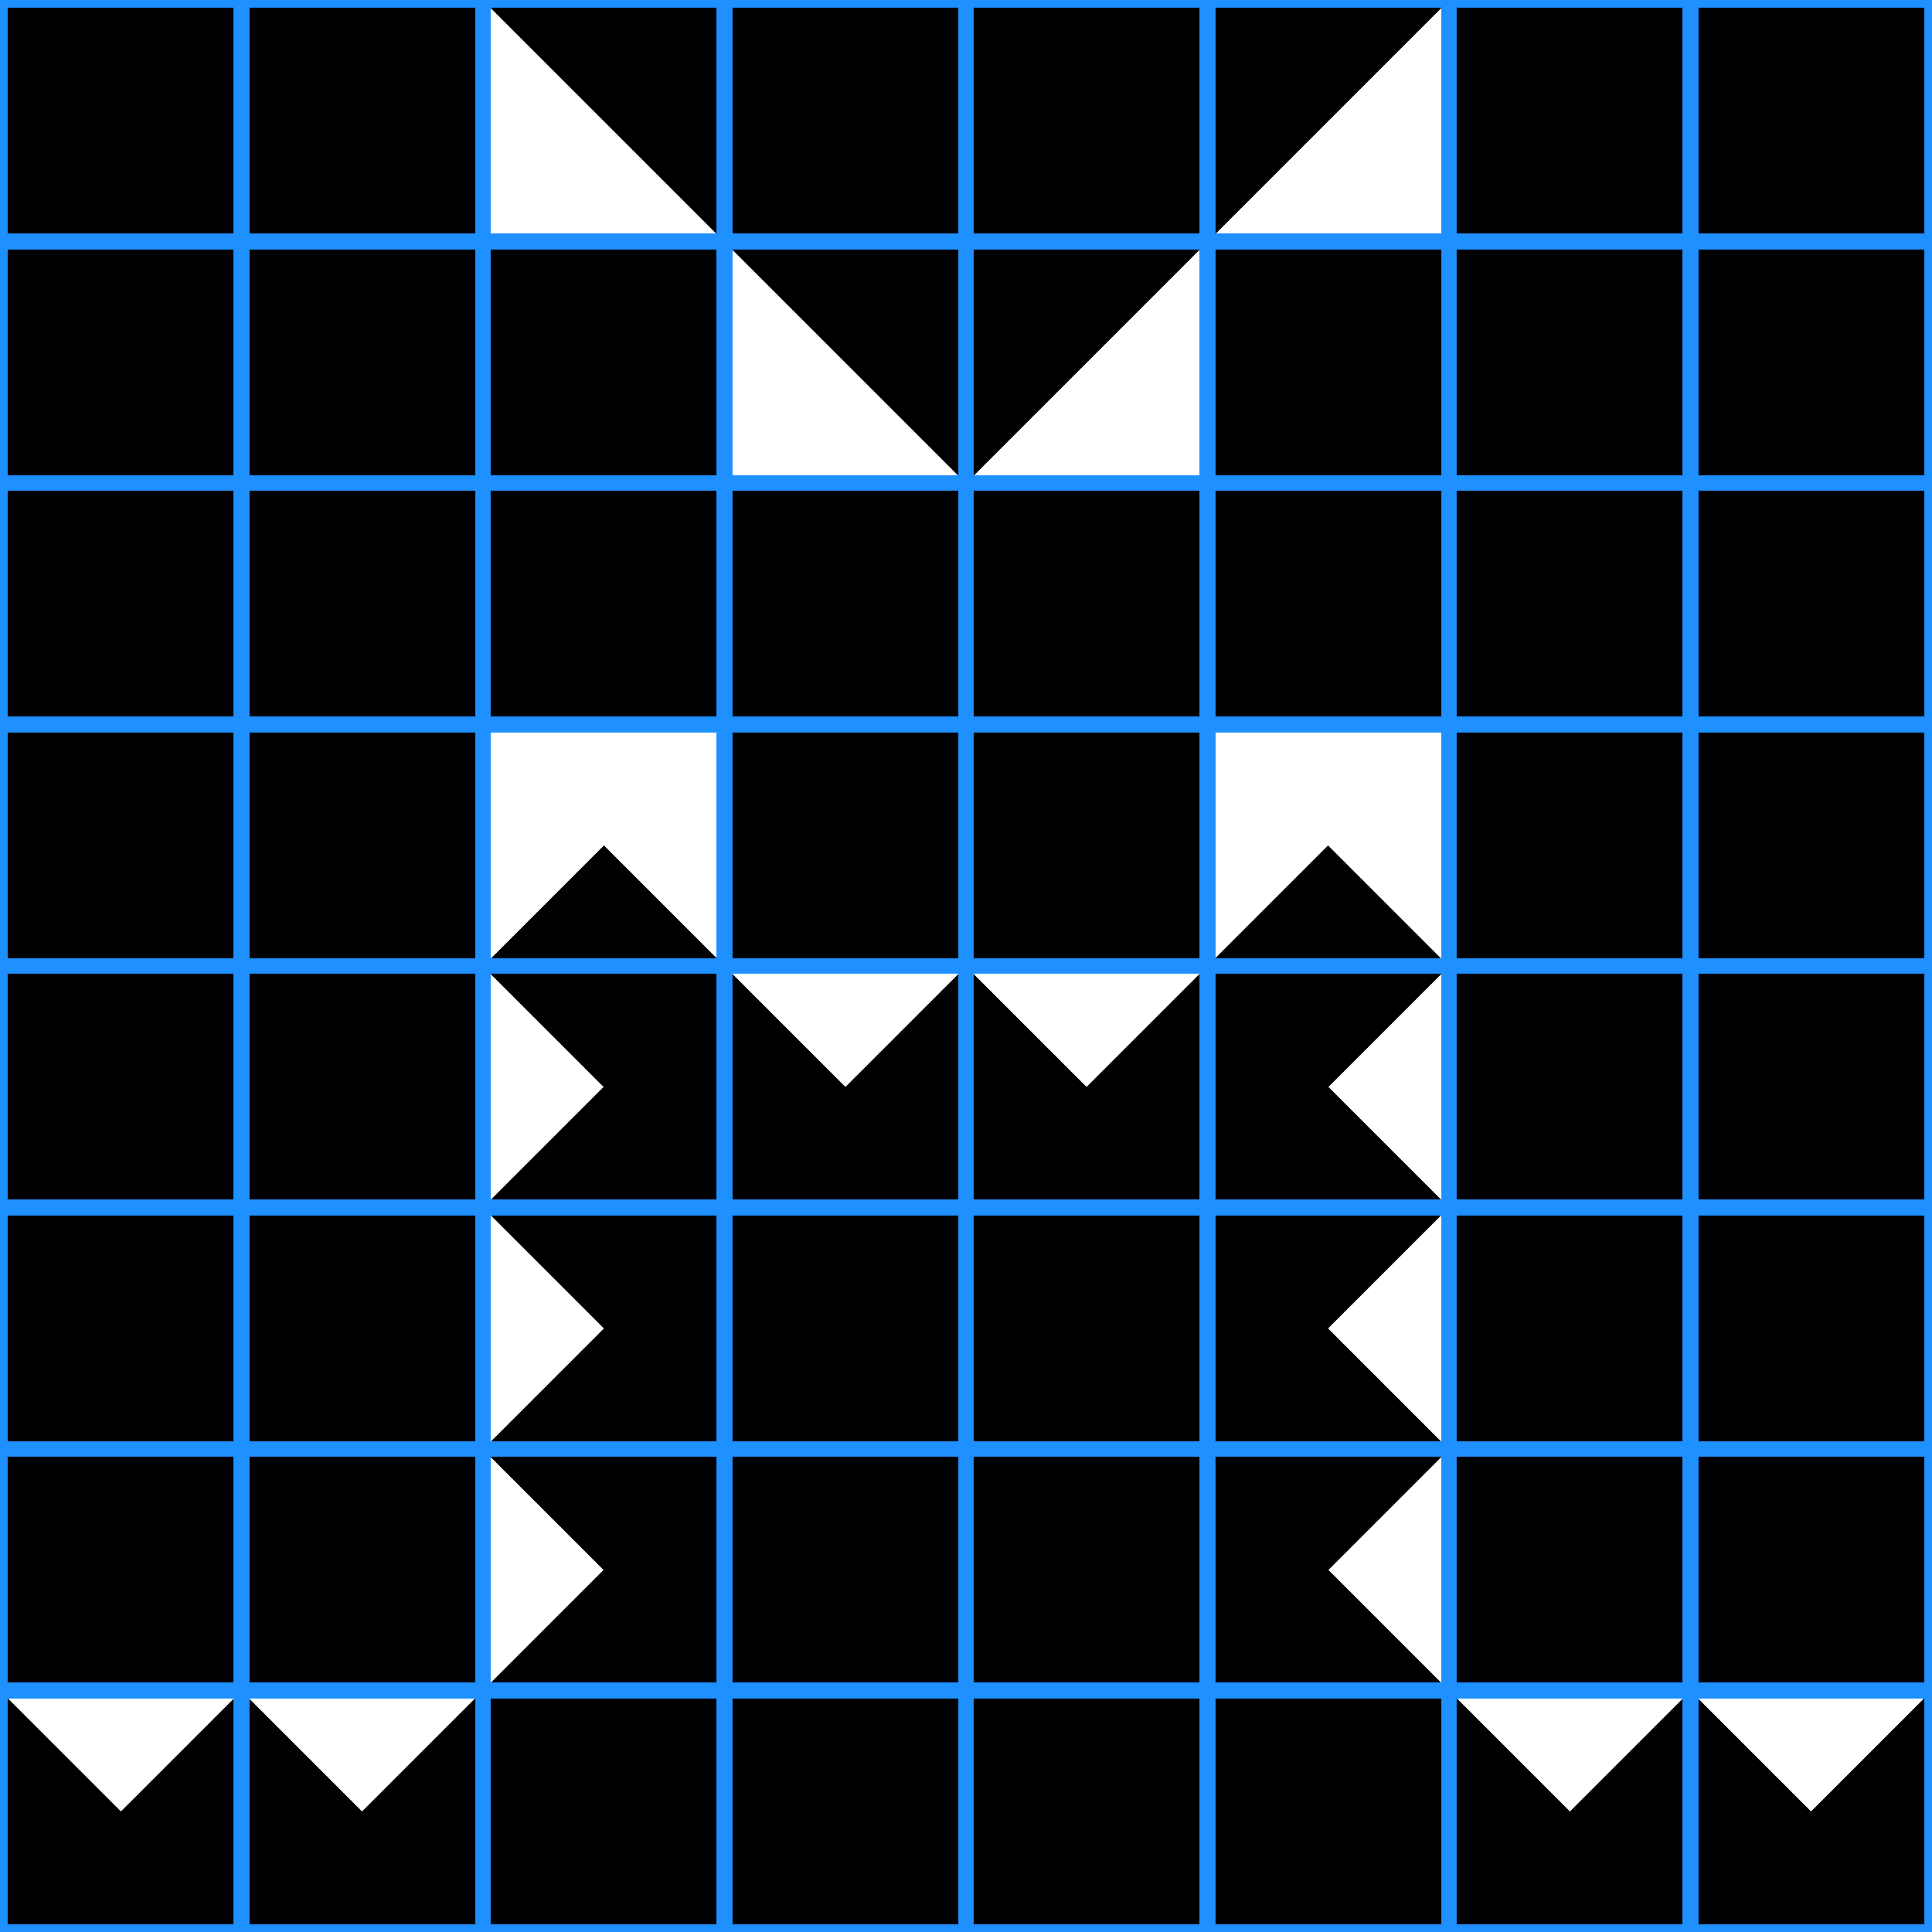
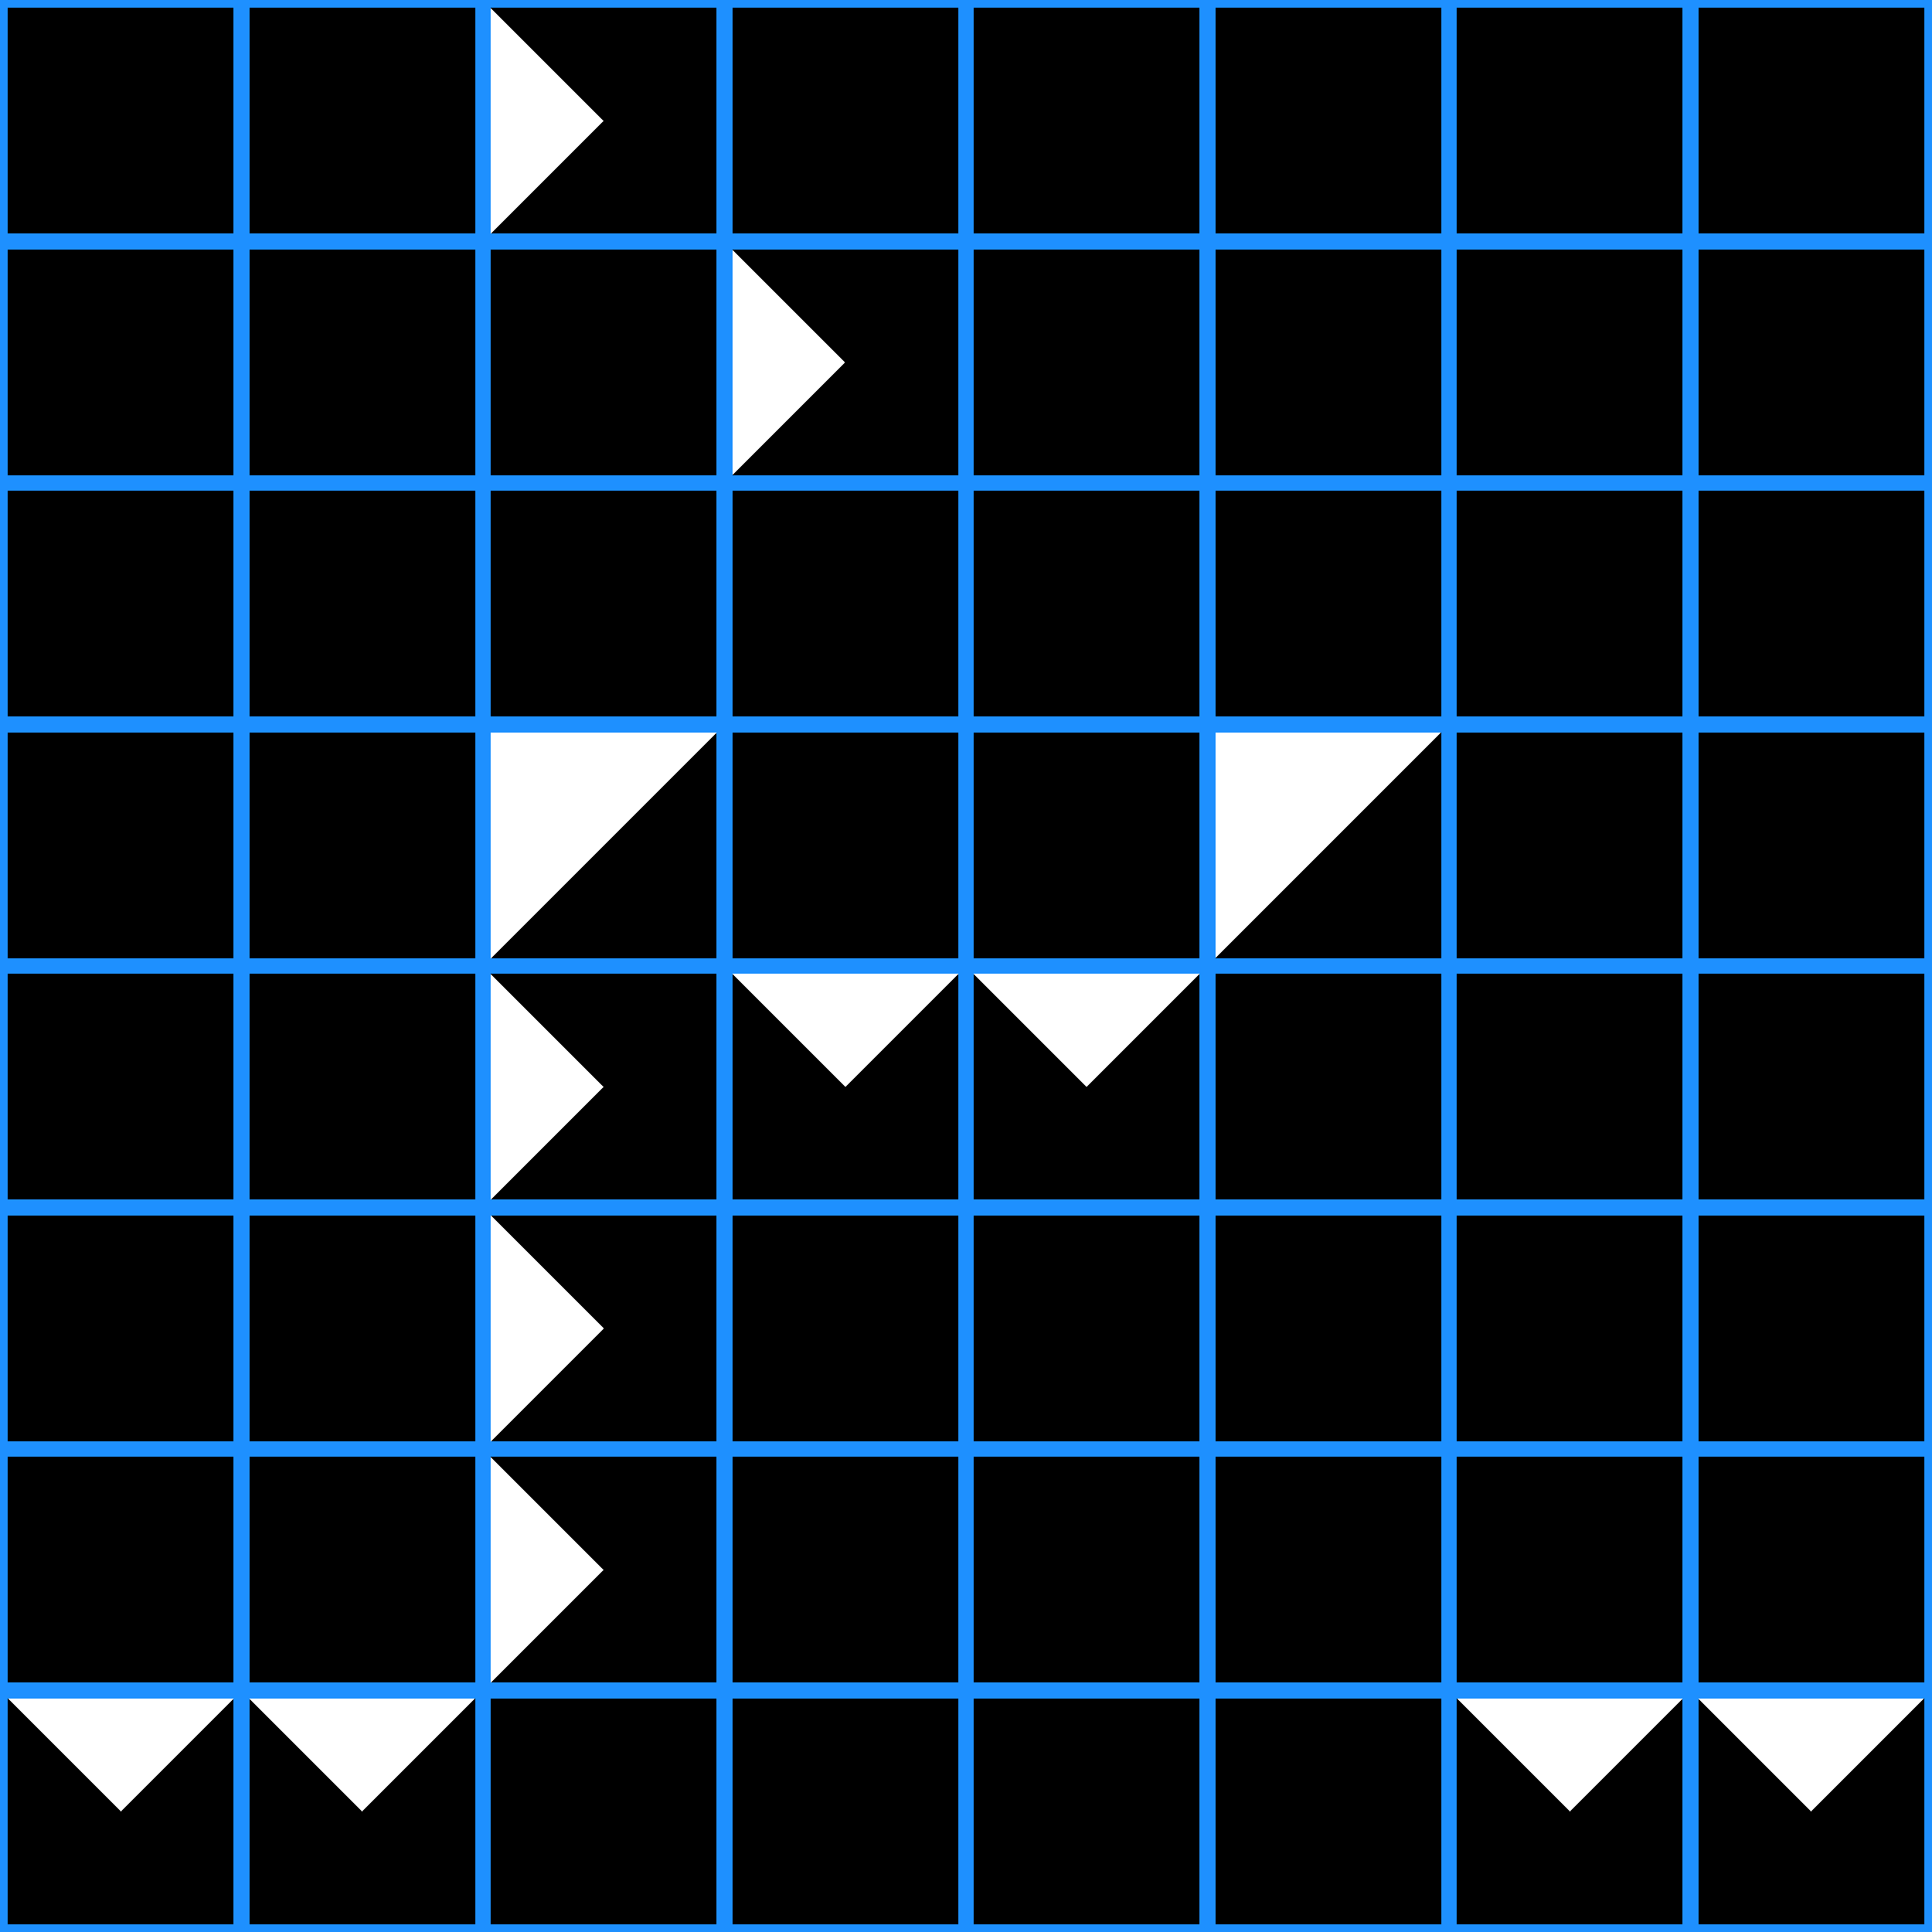
<svg xmlns="http://www.w3.org/2000/svg" width="240" height="240" viewBox="0 0 240 240">
  <rect x="0" y="0" width="240" height="240" fill="#fff" />
  <g fill="#000" shape-rendering="crispEdges">
    <polygon id="r0c0-top" points="0,0 30,0 15,15" />
    <polygon id="r0c0-right" points="30,0 30,30 15,15" />
    <polygon id="r0c0-bottom" points="30,30 0,30 15,15" />
    <polygon id="r0c0-left" points="0,30 0,0 15,15" />
    <polygon id="r0c1-top" points="30,0 60,0 45,15" />
    <polygon id="r0c1-right" points="60,0 60,30 45,15" />
    <polygon id="r0c1-bottom" points="60,30 30,30 45,15" />
    <polygon id="r0c1-left" points="30,30 30,0 45,15" />
    <polygon id="r0c2-top" points="60,0 90,0 75,15" />
    <polygon id="r0c2-right" points="90,0 90,30 75,15" />
+     <polygon id="r0c2-bottom" points="90,30 60,30 75,15" />
    <polygon id="r0c3-top" points="90,0 120,0 105,15" />
    <polygon id="r0c3-right" points="120,0 120,30 105,15" />
    <polygon id="r0c3-bottom" points="120,30 90,30 105,15" />
    <polygon id="r0c3-left" points="90,30 90,0 105,15" />
    <polygon id="r0c4-top" points="120,0 150,0 135,15" />
    <polygon id="r0c4-right" points="150,0 150,30 135,15" />
    <polygon id="r0c4-bottom" points="150,30 120,30 135,15" />
    <polygon id="r0c4-left" points="120,30 120,0 135,15" />
    <polygon id="r0c5-top" points="150,0 180,0 165,15" />
+     <polygon id="r0c5-right" points="180,0 180,30 165,15" />
+     <polygon id="r0c5-bottom" points="180,30 150,30 165,15" />
    <polygon id="r0c5-left" points="150,30 150,0 165,15" />
    <polygon id="r0c6-top" points="180,0 210,0 195,15" />
    <polygon id="r0c6-right" points="210,0 210,30 195,15" />
    <polygon id="r0c6-bottom" points="210,30 180,30 195,15" />
    <polygon id="r0c6-left" points="180,30 180,0 195,15" />
    <polygon id="r0c7-top" points="210,0 240,0 225,15" />
    <polygon id="r0c7-right" points="240,0 240,30 225,15" />
    <polygon id="r0c7-bottom" points="240,30 210,30 225,15" />
    <polygon id="r0c7-left" points="210,30 210,0 225,15" />
    <polygon id="r1c0-top" points="0,30 30,30 15,45" />
    <polygon id="r1c0-right" points="30,30 30,60 15,45" />
    <polygon id="r1c0-bottom" points="30,60 0,60 15,45" />
    <polygon id="r1c0-left" points="0,60 0,30 15,45" />
    <polygon id="r1c1-top" points="30,30 60,30 45,45" />
    <polygon id="r1c1-right" points="60,30 60,60 45,45" />
    <polygon id="r1c1-bottom" points="60,60 30,60 45,45" />
    <polygon id="r1c1-left" points="30,60 30,30 45,45" />
    <polygon id="r1c2-top" points="60,30 90,30 75,45" />
    <polygon id="r1c2-right" points="90,30 90,60 75,45" />
    <polygon id="r1c2-bottom" points="90,60 60,60 75,45" />
    <polygon id="r1c2-left" points="60,60 60,30 75,45" />
    <polygon id="r1c3-top" points="90,30 120,30 105,45" />
    <polygon id="r1c3-right" points="120,30 120,60 105,45" />
+     <polygon id="r1c3-bottom" points="120,60 90,60 105,45" />
    <polygon id="r1c4-top" points="120,30 150,30 135,45" />
+     <polygon id="r1c4-right" points="150,30 150,60 135,45" />
+     <polygon id="r1c4-bottom" points="150,60 120,60 135,45" />
    <polygon id="r1c4-left" points="120,60 120,30 135,45" />
    <polygon id="r1c5-top" points="150,30 180,30 165,45" />
    <polygon id="r1c5-right" points="180,30 180,60 165,45" />
    <polygon id="r1c5-bottom" points="180,60 150,60 165,45" />
    <polygon id="r1c5-left" points="150,60 150,30 165,45" />
    <polygon id="r1c6-top" points="180,30 210,30 195,45" />
    <polygon id="r1c6-right" points="210,30 210,60 195,45" />
    <polygon id="r1c6-bottom" points="210,60 180,60 195,45" />
    <polygon id="r1c6-left" points="180,60 180,30 195,45" />
    <polygon id="r1c7-top" points="210,30 240,30 225,45" />
    <polygon id="r1c7-right" points="240,30 240,60 225,45" />
    <polygon id="r1c7-bottom" points="240,60 210,60 225,45" />
    <polygon id="r1c7-left" points="210,60 210,30 225,45" />
    <polygon id="r2c0-top" points="0,60 30,60 15,75" />
    <polygon id="r2c0-right" points="30,60 30,90 15,75" />
    <polygon id="r2c0-bottom" points="30,90 0,90 15,75" />
    <polygon id="r2c0-left" points="0,90 0,60 15,75" />
    <polygon id="r2c1-top" points="30,60 60,60 45,75" />
    <polygon id="r2c1-right" points="60,60 60,90 45,75" />
    <polygon id="r2c1-bottom" points="60,90 30,90 45,75" />
    <polygon id="r2c1-left" points="30,90 30,60 45,75" />
    <polygon id="r2c2-top" points="60,60 90,60 75,75" />
    <polygon id="r2c2-right" points="90,60 90,90 75,75" />
    <polygon id="r2c2-bottom" points="90,90 60,90 75,75" />
    <polygon id="r2c2-left" points="60,90 60,60 75,75" />
    <polygon id="r2c3-top" points="90,60 120,60 105,75" />
    <polygon id="r2c3-right" points="120,60 120,90 105,75" />
    <polygon id="r2c3-bottom" points="120,90 90,90 105,75" />
    <polygon id="r2c3-left" points="90,90 90,60 105,75" />
    <polygon id="r2c4-top" points="120,60 150,60 135,75" />
    <polygon id="r2c4-right" points="150,60 150,90 135,75" />
    <polygon id="r2c4-bottom" points="150,90 120,90 135,75" />
    <polygon id="r2c4-left" points="120,90 120,60 135,75" />
    <polygon id="r2c5-top" points="150,60 180,60 165,75" />
    <polygon id="r2c5-right" points="180,60 180,90 165,75" />
    <polygon id="r2c5-bottom" points="180,90 150,90 165,75" />
    <polygon id="r2c5-left" points="150,90 150,60 165,75" />
    <polygon id="r2c6-top" points="180,60 210,60 195,75" />
    <polygon id="r2c6-right" points="210,60 210,90 195,75" />
    <polygon id="r2c6-bottom" points="210,90 180,90 195,75" />
    <polygon id="r2c6-left" points="180,90 180,60 195,75" />
    <polygon id="r2c7-top" points="210,60 240,60 225,75" />
    <polygon id="r2c7-right" points="240,60 240,90 225,75" />
    <polygon id="r2c7-bottom" points="240,90 210,90 225,75" />
    <polygon id="r2c7-left" points="210,90 210,60 225,75" />
    <polygon id="r3c0-top" points="0,90 30,90 15,105" />
    <polygon id="r3c0-right" points="30,90 30,120 15,105" />
    <polygon id="r3c0-bottom" points="30,120 0,120 15,105" />
    <polygon id="r3c0-left" points="0,120 0,90 15,105" />
    <polygon id="r3c1-top" points="30,90 60,90 45,105" />
    <polygon id="r3c1-right" points="60,90 60,120 45,105" />
    <polygon id="r3c1-bottom" points="60,120 30,120 45,105" />
    <polygon id="r3c1-left" points="30,120 30,90 45,105" />
+     <polygon id="r3c2-right" points="90,90 90,120 75,105" />
    <polygon id="r3c2-bottom" points="90,120 60,120 75,105" />
    <polygon id="r3c3-top" points="90,90 120,90 105,105" />
    <polygon id="r3c3-right" points="120,90 120,120 105,105" />
    <polygon id="r3c3-bottom" points="120,120 90,120 105,105" />
    <polygon id="r3c3-left" points="90,120 90,90 105,105" />
    <polygon id="r3c4-top" points="120,90 150,90 135,105" />
    <polygon id="r3c4-right" points="150,90 150,120 135,105" />
    <polygon id="r3c4-bottom" points="150,120 120,120 135,105" />
    <polygon id="r3c4-left" points="120,120 120,90 135,105" />
+     <polygon id="r3c5-right" points="180,90 180,120 165,105" />
    <polygon id="r3c5-bottom" points="180,120 150,120 165,105" />
    <polygon id="r3c6-top" points="180,90 210,90 195,105" />
    <polygon id="r3c6-right" points="210,90 210,120 195,105" />
    <polygon id="r3c6-bottom" points="210,120 180,120 195,105" />
    <polygon id="r3c6-left" points="180,120 180,90 195,105" />
    <polygon id="r3c7-top" points="210,90 240,90 225,105" />
    <polygon id="r3c7-right" points="240,90 240,120 225,105" />
    <polygon id="r3c7-bottom" points="240,120 210,120 225,105" />
    <polygon id="r3c7-left" points="210,120 210,90 225,105" />
    <polygon id="r4c0-top" points="0,120 30,120 15,135" />
    <polygon id="r4c0-right" points="30,120 30,150 15,135" />
    <polygon id="r4c0-bottom" points="30,150 0,150 15,135" />
    <polygon id="r4c0-left" points="0,150 0,120 15,135" />
    <polygon id="r4c1-top" points="30,120 60,120 45,135" />
    <polygon id="r4c1-right" points="60,120 60,150 45,135" />
    <polygon id="r4c1-bottom" points="60,150 30,150 45,135" />
    <polygon id="r4c1-left" points="30,150 30,120 45,135" />
    <polygon id="r4c2-top" points="60,120 90,120 75,135" />
    <polygon id="r4c2-right" points="90,120 90,150 75,135" />
    <polygon id="r4c2-bottom" points="90,150 60,150 75,135" />
    <polygon id="r4c3-right" points="120,120 120,150 105,135" />
    <polygon id="r4c3-bottom" points="120,150 90,150 105,135" />
    <polygon id="r4c3-left" points="90,150 90,120 105,135" />
    <polygon id="r4c4-right" points="150,120 150,150 135,135" />
    <polygon id="r4c4-bottom" points="150,150 120,150 135,135" />
    <polygon id="r4c4-left" points="120,150 120,120 135,135" />
    <polygon id="r4c5-top" points="150,120 180,120 165,135" />
+     <polygon id="r4c5-right" points="180,120 180,150 165,135" />
    <polygon id="r4c5-bottom" points="180,150 150,150 165,135" />
    <polygon id="r4c5-left" points="150,150 150,120 165,135" />
    <polygon id="r4c6-top" points="180,120 210,120 195,135" />
    <polygon id="r4c6-right" points="210,120 210,150 195,135" />
    <polygon id="r4c6-bottom" points="210,150 180,150 195,135" />
    <polygon id="r4c6-left" points="180,150 180,120 195,135" />
    <polygon id="r4c7-top" points="210,120 240,120 225,135" />
    <polygon id="r4c7-right" points="240,120 240,150 225,135" />
    <polygon id="r4c7-bottom" points="240,150 210,150 225,135" />
    <polygon id="r4c7-left" points="210,150 210,120 225,135" />
    <polygon id="r5c0-top" points="0,150 30,150 15,165" />
    <polygon id="r5c0-right" points="30,150 30,180 15,165" />
    <polygon id="r5c0-bottom" points="30,180 0,180 15,165" />
    <polygon id="r5c0-left" points="0,180 0,150 15,165" />
    <polygon id="r5c1-top" points="30,150 60,150 45,165" />
    <polygon id="r5c1-right" points="60,150 60,180 45,165" />
    <polygon id="r5c1-bottom" points="60,180 30,180 45,165" />
    <polygon id="r5c1-left" points="30,180 30,150 45,165" />
    <polygon id="r5c2-top" points="60,150 90,150 75,165" />
    <polygon id="r5c2-right" points="90,150 90,180 75,165" />
    <polygon id="r5c2-bottom" points="90,180 60,180 75,165" />
    <polygon id="r5c3-top" points="90,150 120,150 105,165" />
    <polygon id="r5c3-right" points="120,150 120,180 105,165" />
    <polygon id="r5c3-bottom" points="120,180 90,180 105,165" />
    <polygon id="r5c3-left" points="90,180 90,150 105,165" />
    <polygon id="r5c4-top" points="120,150 150,150 135,165" />
    <polygon id="r5c4-right" points="150,150 150,180 135,165" />
    <polygon id="r5c4-bottom" points="150,180 120,180 135,165" />
    <polygon id="r5c4-left" points="120,180 120,150 135,165" />
    <polygon id="r5c5-top" points="150,150 180,150 165,165" />
+     <polygon id="r5c5-right" points="180,150 180,180 165,165" />
    <polygon id="r5c5-bottom" points="180,180 150,180 165,165" />
    <polygon id="r5c5-left" points="150,180 150,150 165,165" />
    <polygon id="r5c6-top" points="180,150 210,150 195,165" />
    <polygon id="r5c6-right" points="210,150 210,180 195,165" />
    <polygon id="r5c6-bottom" points="210,180 180,180 195,165" />
    <polygon id="r5c6-left" points="180,180 180,150 195,165" />
    <polygon id="r5c7-top" points="210,150 240,150 225,165" />
    <polygon id="r5c7-right" points="240,150 240,180 225,165" />
    <polygon id="r5c7-bottom" points="240,180 210,180 225,165" />
    <polygon id="r5c7-left" points="210,180 210,150 225,165" />
    <polygon id="r6c0-top" points="0,180 30,180 15,195" />
    <polygon id="r6c0-right" points="30,180 30,210 15,195" />
    <polygon id="r6c0-bottom" points="30,210 0,210 15,195" />
    <polygon id="r6c0-left" points="0,210 0,180 15,195" />
    <polygon id="r6c1-top" points="30,180 60,180 45,195" />
    <polygon id="r6c1-right" points="60,180 60,210 45,195" />
    <polygon id="r6c1-bottom" points="60,210 30,210 45,195" />
    <polygon id="r6c1-left" points="30,210 30,180 45,195" />
    <polygon id="r6c2-top" points="60,180 90,180 75,195" />
    <polygon id="r6c2-right" points="90,180 90,210 75,195" />
    <polygon id="r6c2-bottom" points="90,210 60,210 75,195" />
    <polygon id="r6c3-top" points="90,180 120,180 105,195" />
    <polygon id="r6c3-right" points="120,180 120,210 105,195" />
    <polygon id="r6c3-bottom" points="120,210 90,210 105,195" />
    <polygon id="r6c3-left" points="90,210 90,180 105,195" />
    <polygon id="r6c4-top" points="120,180 150,180 135,195" />
    <polygon id="r6c4-right" points="150,180 150,210 135,195" />
    <polygon id="r6c4-bottom" points="150,210 120,210 135,195" />
    <polygon id="r6c4-left" points="120,210 120,180 135,195" />
    <polygon id="r6c5-top" points="150,180 180,180 165,195" />
+     <polygon id="r6c5-right" points="180,180 180,210 165,195" />
    <polygon id="r6c5-bottom" points="180,210 150,210 165,195" />
    <polygon id="r6c5-left" points="150,210 150,180 165,195" />
    <polygon id="r6c6-top" points="180,180 210,180 195,195" />
    <polygon id="r6c6-right" points="210,180 210,210 195,195" />
    <polygon id="r6c6-bottom" points="210,210 180,210 195,195" />
    <polygon id="r6c6-left" points="180,210 180,180 195,195" />
    <polygon id="r6c7-top" points="210,180 240,180 225,195" />
    <polygon id="r6c7-right" points="240,180 240,210 225,195" />
    <polygon id="r6c7-bottom" points="240,210 210,210 225,195" />
    <polygon id="r6c7-left" points="210,210 210,180 225,195" />
    <polygon id="r7c0-right" points="30,210 30,240 15,225" />
    <polygon id="r7c0-bottom" points="30,240 0,240 15,225" />
    <polygon id="r7c0-left" points="0,240 0,210 15,225" />
    <polygon id="r7c1-right" points="60,210 60,240 45,225" />
    <polygon id="r7c1-bottom" points="60,240 30,240 45,225" />
    <polygon id="r7c1-left" points="30,240 30,210 45,225" />
    <polygon id="r7c2-top" points="60,210 90,210 75,225" />
    <polygon id="r7c2-right" points="90,210 90,240 75,225" />
    <polygon id="r7c2-bottom" points="90,240 60,240 75,225" />
    <polygon id="r7c2-left" points="60,240 60,210 75,225" />
    <polygon id="r7c3-top" points="90,210 120,210 105,225" />
    <polygon id="r7c3-right" points="120,210 120,240 105,225" />
    <polygon id="r7c3-bottom" points="120,240 90,240 105,225" />
    <polygon id="r7c3-left" points="90,240 90,210 105,225" />
    <polygon id="r7c4-top" points="120,210 150,210 135,225" />
    <polygon id="r7c4-right" points="150,210 150,240 135,225" />
    <polygon id="r7c4-bottom" points="150,240 120,240 135,225" />
    <polygon id="r7c4-left" points="120,240 120,210 135,225" />
    <polygon id="r7c5-top" points="150,210 180,210 165,225" />
    <polygon id="r7c5-right" points="180,210 180,240 165,225" />
    <polygon id="r7c5-bottom" points="180,240 150,240 165,225" />
    <polygon id="r7c5-left" points="150,240 150,210 165,225" />
    <polygon id="r7c6-right" points="210,210 210,240 195,225" />
    <polygon id="r7c6-bottom" points="210,240 180,240 195,225" />
    <polygon id="r7c6-left" points="180,240 180,210 195,225" />
    <polygon id="r7c7-right" points="240,210 240,240 225,225" />
    <polygon id="r7c7-bottom" points="240,240 210,240 225,225" />
    <polygon id="r7c7-left" points="210,240 210,210 225,225" />
  </g>
  <g fill="none" stroke="#1e90ff" stroke-width="2" shape-rendering="crispEdges">
    <line x1="0" y1="0" x2="0" y2="240" />
    <line x1="30" y1="0" x2="30" y2="240" />
    <line x1="60" y1="0" x2="60" y2="240" />
    <line x1="90" y1="0" x2="90" y2="240" />
    <line x1="120" y1="0" x2="120" y2="240" />
    <line x1="150" y1="0" x2="150" y2="240" />
    <line x1="180" y1="0" x2="180" y2="240" />
    <line x1="210" y1="0" x2="210" y2="240" />
    <line x1="240" y1="0" x2="240" y2="240" />
    <line x1="0" y1="0" x2="240" y2="0" />
    <line x1="0" y1="30" x2="240" y2="30" />
    <line x1="0" y1="60" x2="240" y2="60" />
    <line x1="0" y1="90" x2="240" y2="90" />
    <line x1="0" y1="120" x2="240" y2="120" />
    <line x1="0" y1="150" x2="240" y2="150" />
    <line x1="0" y1="180" x2="240" y2="180" />
    <line x1="0" y1="210" x2="240" y2="210" />
    <line x1="0" y1="240" x2="240" y2="240" />
  </g>
</svg>
